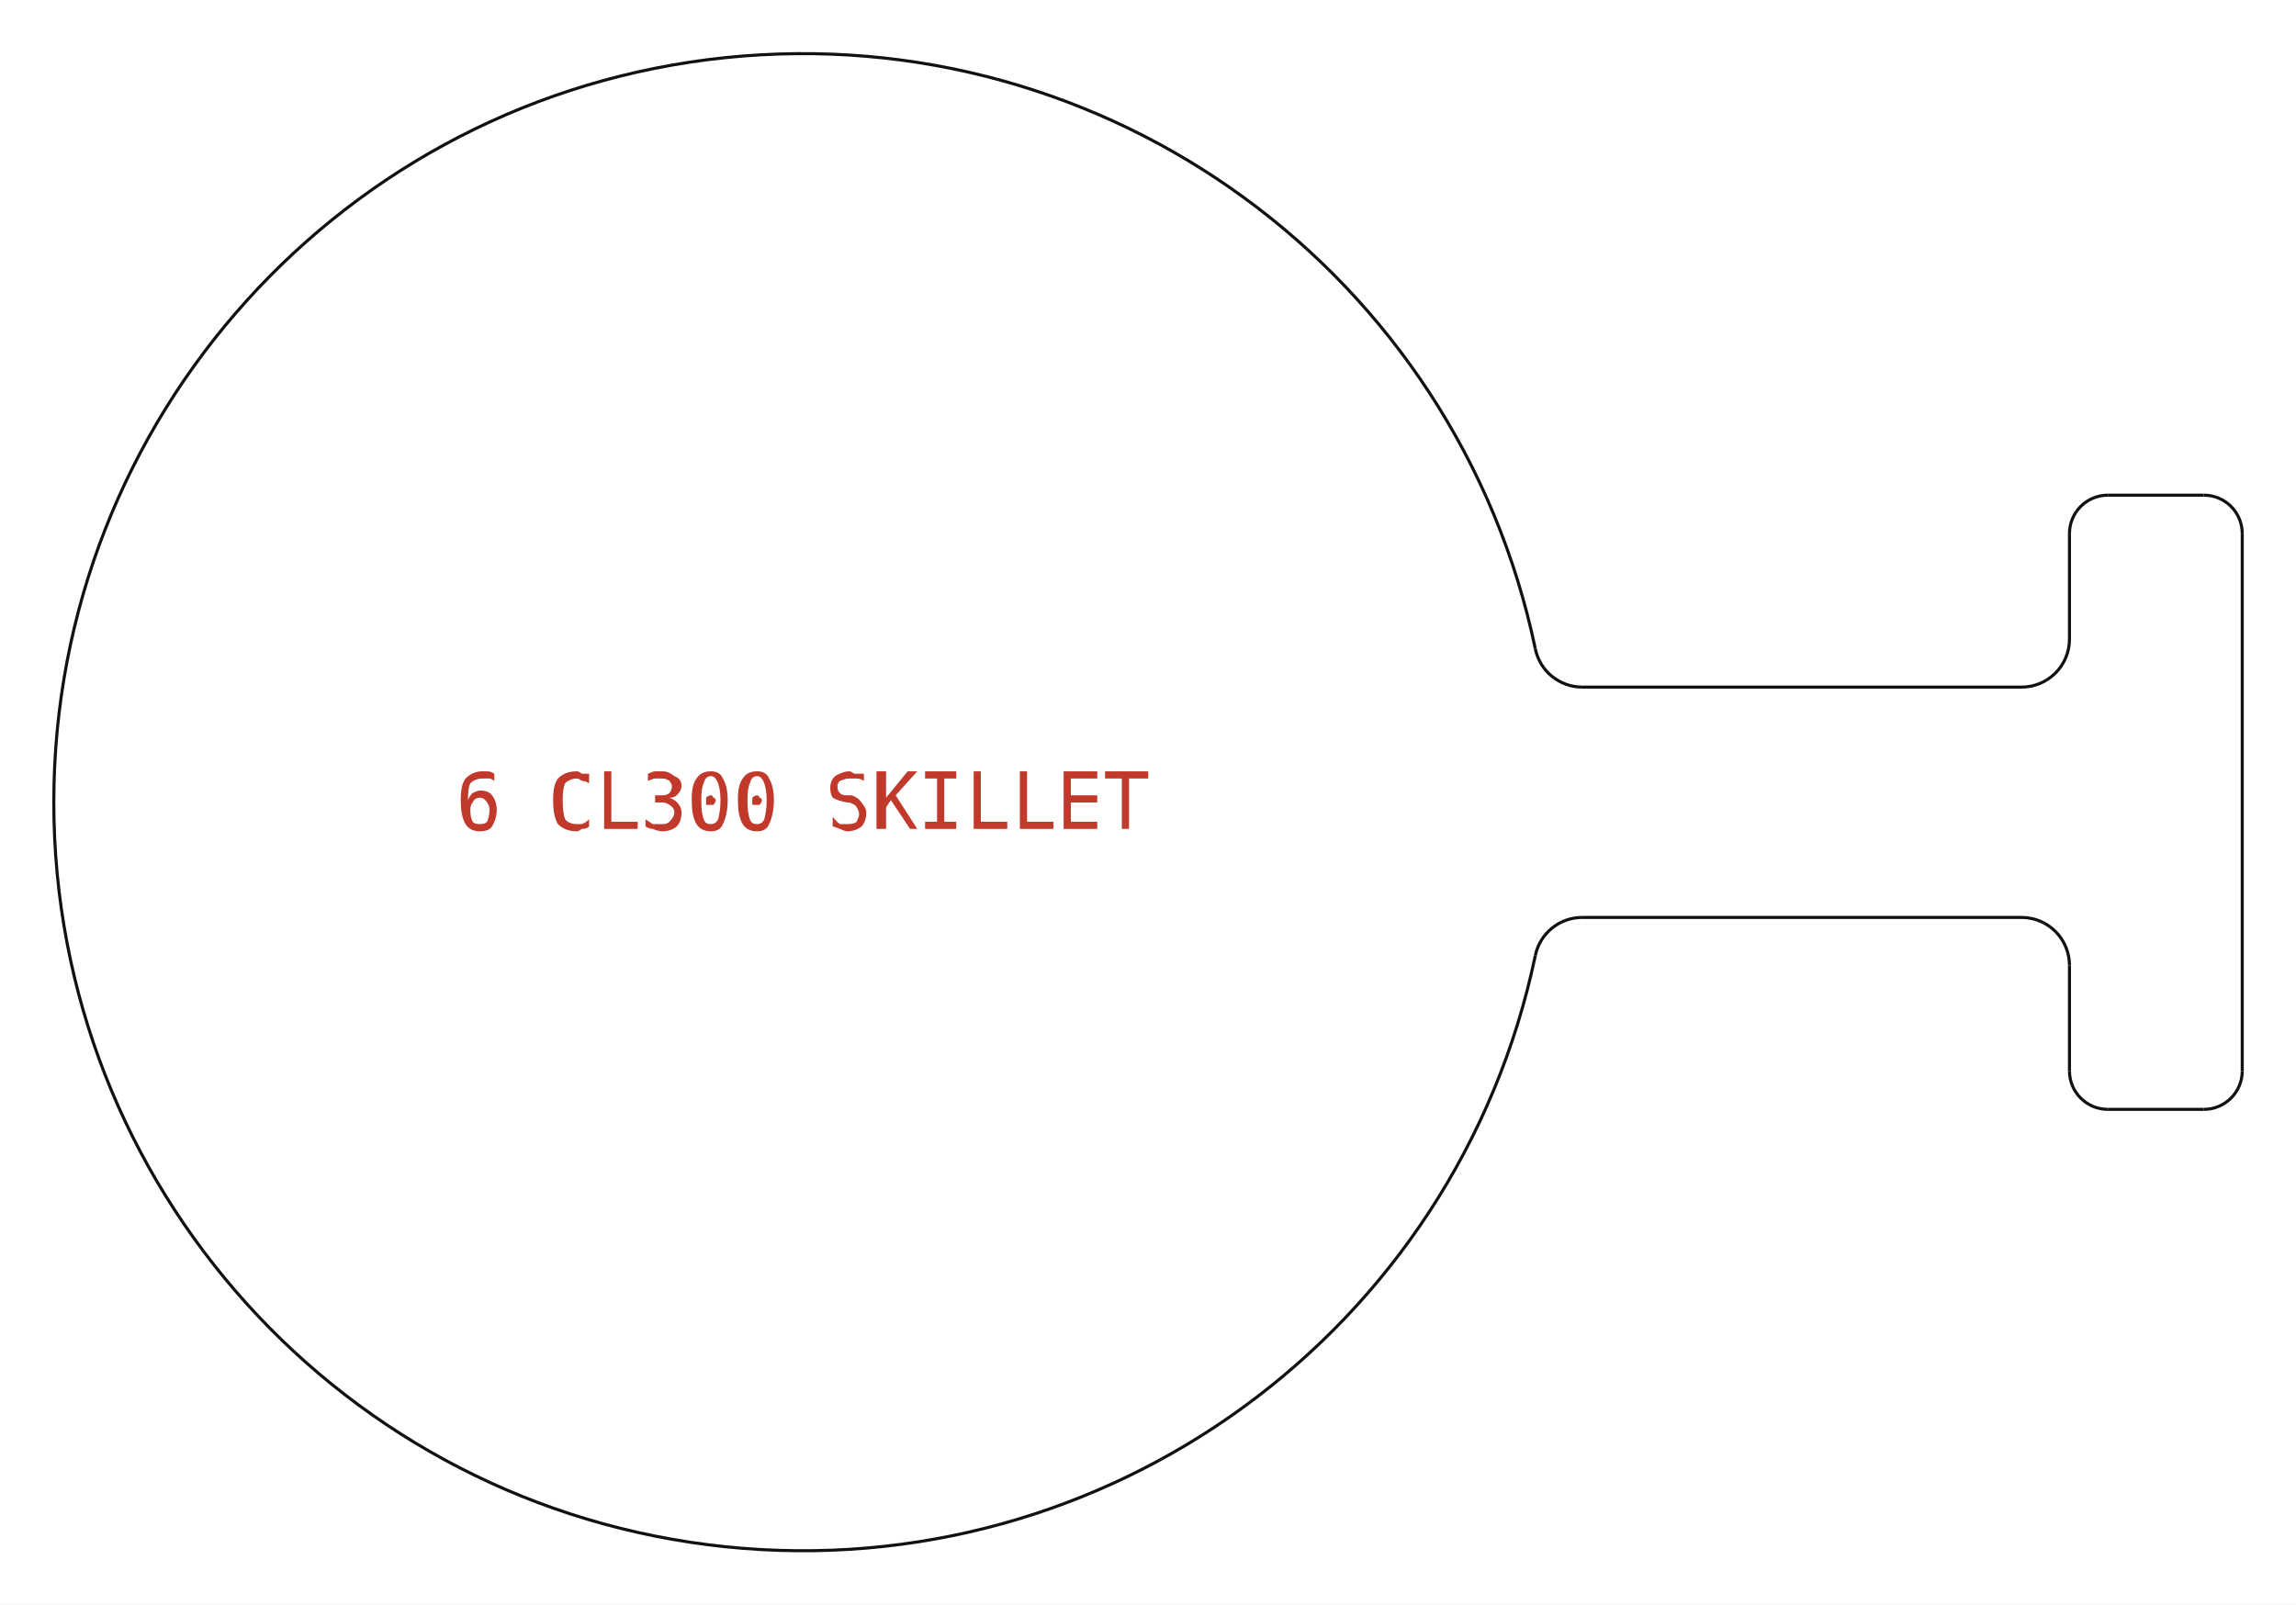
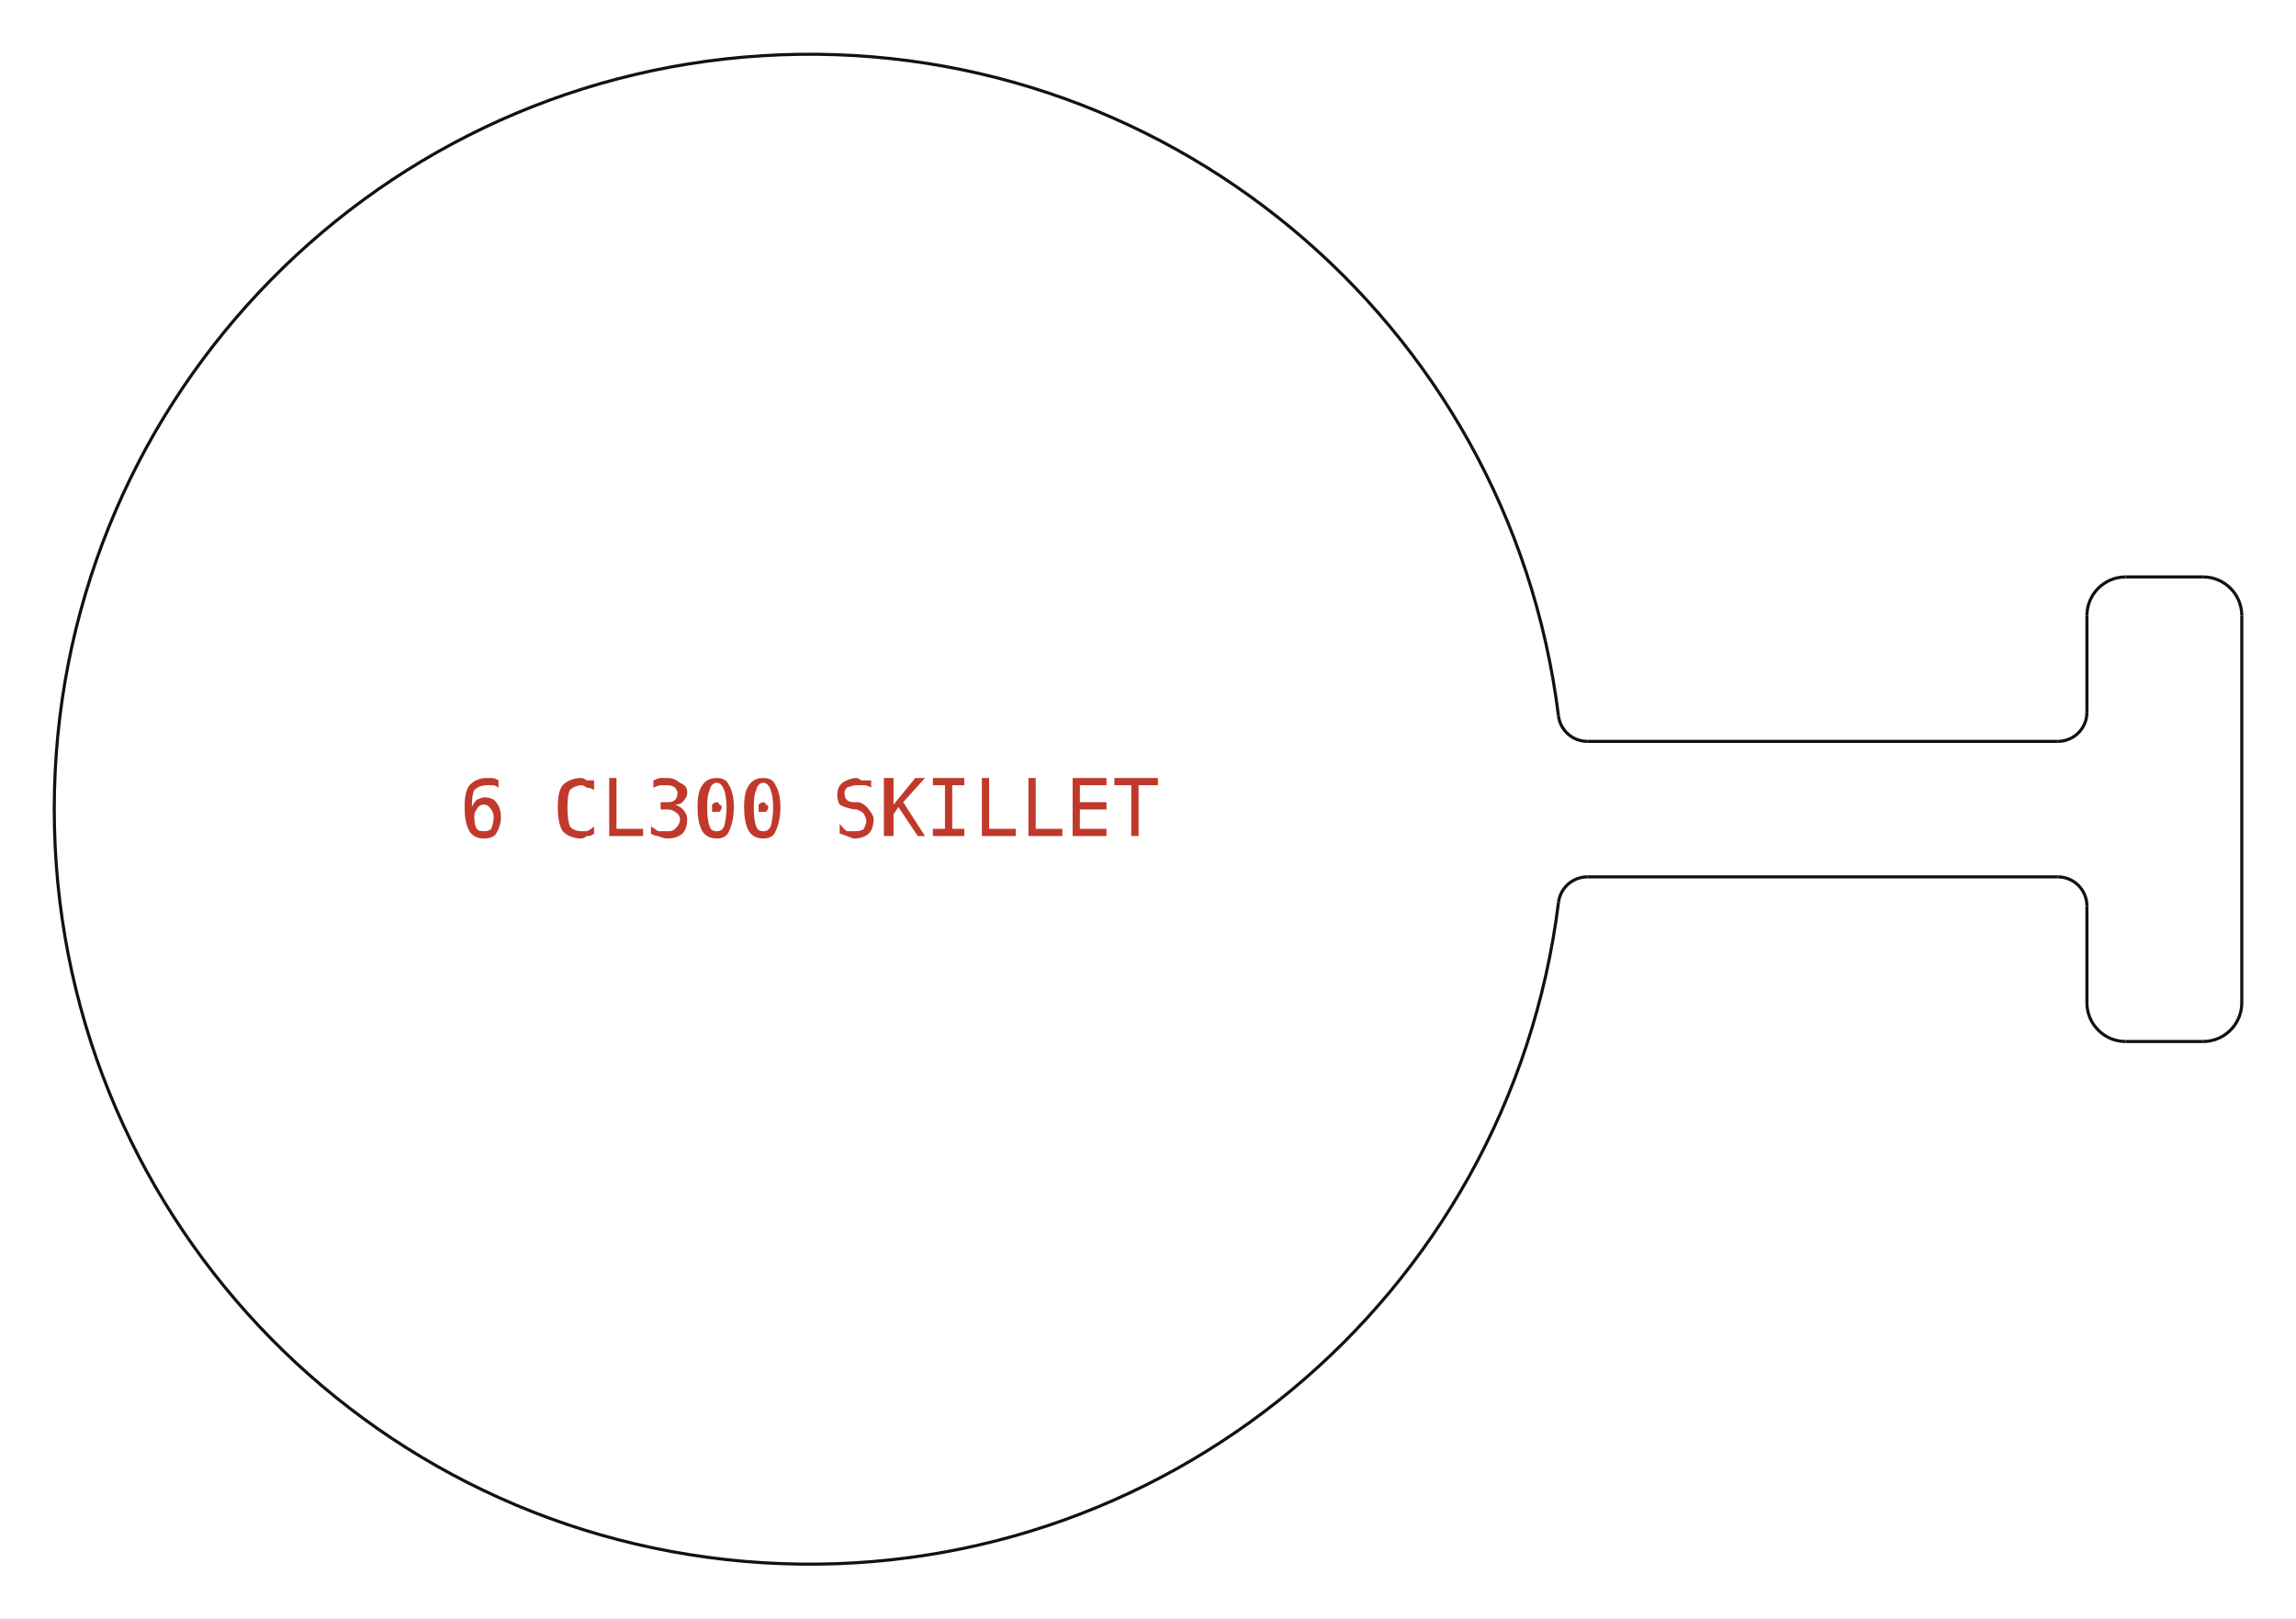
- <svg xmlns="http://www.w3.org/2000/svg" viewBox="0 0 14.95 10.45" width="627.9" height="438.9">
+ <svg xmlns="http://www.w3.org/2000/svg" viewBox="0 0 14.825 10.45" width="622.6" height="438.9">
  <rect width="100%" height="100%" fill="#ffffff" />
  <g fill="none" stroke="#111111" stroke-width="0.02">
-     <path d="M 9.997 4.226 A 4.875 4.875 0 1 0 9.997 6.223" />
-     <path d="M 9.997 4.226 A 0.312 0.312 0 0 0 10.303 4.475" />
-     <line x1="10.303" y1="4.475" x2="13.162" y2="4.475" />
-     <path d="M 13.162 4.475 A 0.312 0.312 0 0 0 13.475 4.162" />
-     <line x1="13.475" y1="4.162" x2="13.475" y2="3.475" />
-     <path d="M 13.725 3.225 A 0.25 0.25 0 0 0 13.475 3.475" />
-     <line x1="13.725" y1="3.225" x2="14.35" y2="3.225" />
-     <path d="M 14.6 3.475 A 0.25 0.25 0 0 0 14.35 3.225" />
-     <line x1="14.6" y1="3.475" x2="14.6" y2="6.975" />
-     <path d="M 14.35 7.225 A 0.25 0.25 0 0 0 14.6 6.975" />
-     <line x1="14.35" y1="7.225" x2="13.725" y2="7.225" />
-     <path d="M 13.475 6.975 A 0.25 0.25 0 0 0 13.725 7.225" />
-     <line x1="13.475" y1="6.975" x2="13.475" y2="6.287" />
-     <path d="M 13.475 6.287 A 0.312 0.312 0 0 0 13.162 5.975" />
-     <line x1="13.162" y1="5.975" x2="10.303" y2="5.975" />
-     <path d="M 10.303 5.975 A 0.312 0.312 0 0 0 9.997 6.223" />
+     <path d="M 10.063 4.623 A 4.875 4.875 0 1 0 10.063 5.827" />
+     <path d="M 10.063 4.623 A 0.188 0.188 0 0 0 10.249 4.787" />
+     <line x1="10.249" y1="4.787" x2="13.287" y2="4.787" />
+     <path d="M 13.287 4.787 A 0.188 0.188 0 0 0 13.475 4.6" />
+     <line x1="13.475" y1="4.6" x2="13.475" y2="3.975" />
+     <path d="M 13.725 3.725 A 0.25 0.25 0 0 0 13.475 3.975" />
+     <line x1="13.725" y1="3.725" x2="14.225" y2="3.725" />
+     <path d="M 14.475 3.975 A 0.25 0.25 0 0 0 14.225 3.725" />
+     <line x1="14.475" y1="3.975" x2="14.475" y2="6.475" />
+     <path d="M 14.225 6.725 A 0.25 0.25 0 0 0 14.475 6.475" />
+     <line x1="14.225" y1="6.725" x2="13.725" y2="6.725" />
+     <path d="M 13.475 6.475 A 0.25 0.25 0 0 0 13.725 6.725" />
+     <line x1="13.475" y1="6.475" x2="13.475" y2="5.85" />
+     <path d="M 13.475 5.85 A 0.188 0.188 0 0 0 13.287 5.662" />
+     <line x1="13.287" y1="5.662" x2="10.249" y2="5.662" />
+     <path d="M 10.249 5.662 A 0.188 0.188 0 0 0 10.063 5.827" />
    <text x="5.225" y="5.225" font-size="0.5" fill="#c0392b" stroke="none" text-anchor="middle" dominant-baseline="central" font-family="monospace">6 CL300 SKILLET</text>
  </g>
</svg>
